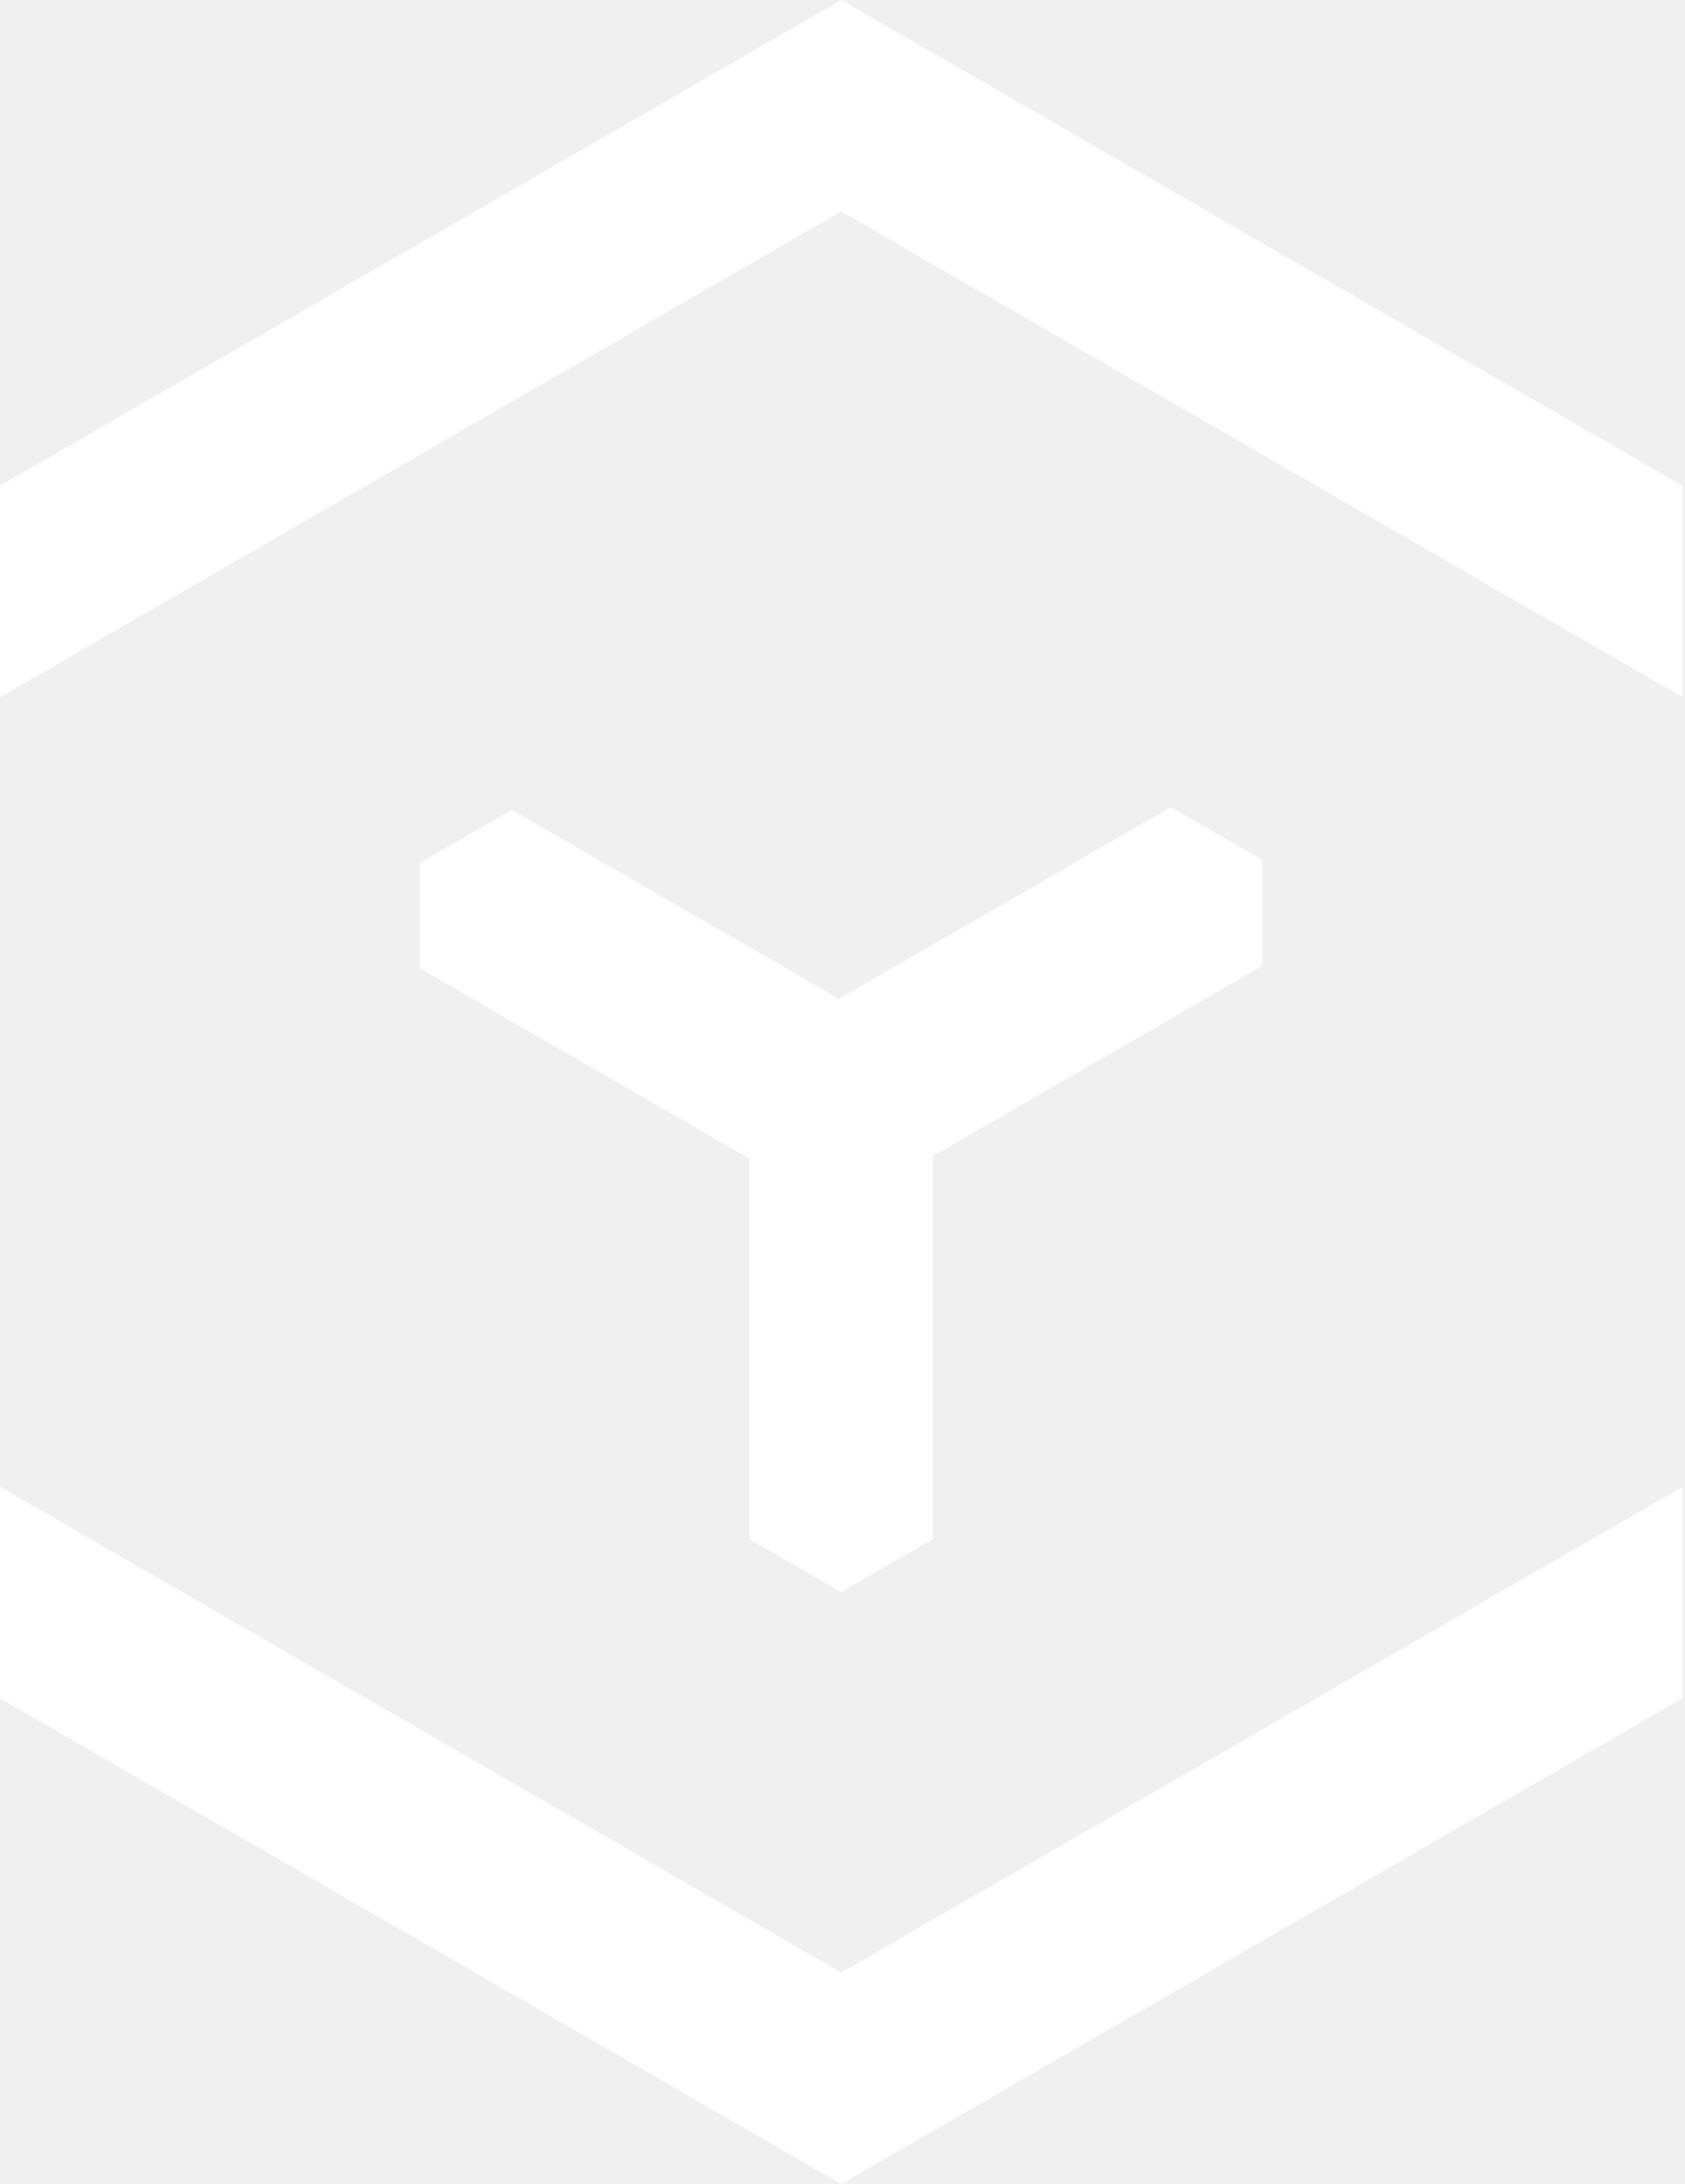
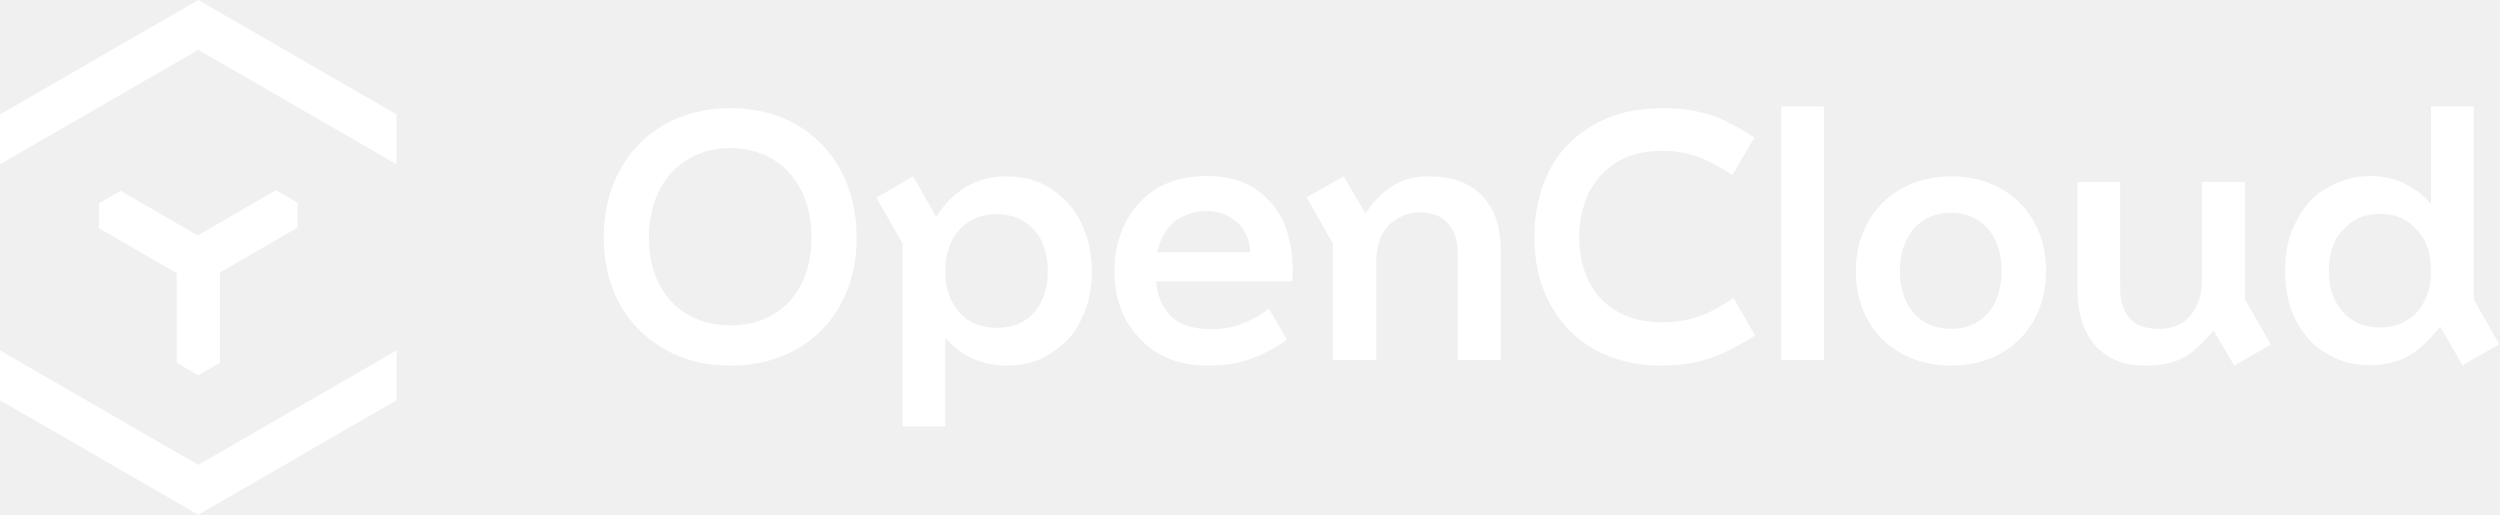
- <svg xmlns="http://www.w3.org/2000/svg" width="27" height="35" viewBox="0 0 27 35" fill="none">
+ <svg xmlns="http://www.w3.org/2000/svg" width="170" height="35" viewBox="0 0 170 35" fill="none">
+   <path d="M45.193 23.743C42.577 22.268 41.055 19.557 41.055 16.155C41.055 14.443 41.411 12.921 42.148 11.589C43.575 8.925 46.287 7.355 49.688 7.355C51.377 7.355 52.851 7.736 54.159 8.473C56.752 9.972 58.251 12.731 58.251 16.155C58.251 17.844 57.894 19.366 57.18 20.675C55.753 23.315 53.042 24.86 49.688 24.86C47.999 24.86 46.501 24.504 45.193 23.743ZM49.664 22.125C52.994 22.125 55.182 19.795 55.182 16.155C55.182 12.421 52.876 10.067 49.664 10.067C46.453 10.067 44.122 12.421 44.122 16.155C44.122 19.771 46.334 22.125 49.664 22.125Z" fill="#FFFFFF" />
+   <path d="M62.091 11.993L63.661 14.752C65.088 12.493 66.967 11.993 68.418 11.993C69.583 11.993 70.582 12.255 71.462 12.826C72.366 13.42 73.056 14.181 73.508 15.133C74.007 16.132 74.245 17.226 74.245 18.439C74.245 19.652 74.007 20.77 73.508 21.769C73.056 22.72 72.342 23.481 71.438 24.028C70.582 24.599 69.583 24.86 68.418 24.86C67.633 24.86 66.848 24.694 66.087 24.361C65.397 24.028 64.779 23.553 64.279 22.958V28.999H61.377V16.56L59.594 13.444L62.091 11.993ZM64.279 18.439C64.279 19.176 64.422 19.866 64.707 20.46C65.064 21.103 65.469 21.555 65.944 21.84C66.491 22.149 67.086 22.292 67.775 22.292C68.489 22.292 69.084 22.149 69.607 21.84C70.13 21.531 70.558 21.079 70.82 20.46C71.129 19.866 71.248 19.176 71.248 18.439C71.248 17.25 70.939 16.298 70.32 15.632C69.678 14.919 68.846 14.562 67.752 14.562C66.729 14.562 65.873 14.919 65.231 15.632C64.612 16.298 64.279 17.25 64.279 18.439Z" fill="#FFFFFF" />
+   <path d="M76.54 15.133C77.016 14.181 77.73 13.397 78.705 12.778C79.704 12.231 80.798 11.97 82.059 11.97C83.319 11.97 84.366 12.231 85.198 12.731C86.102 13.302 86.768 14.063 87.244 15.014C87.671 15.989 87.909 17.154 87.909 18.439L87.862 19.129H78.61C78.705 20.199 79.085 21.008 79.751 21.626C80.418 22.149 81.298 22.387 82.344 22.387C83.153 22.387 83.866 22.245 84.532 21.983C85.198 21.721 85.793 21.388 86.269 20.984C86.34 21.055 87.505 23.101 87.505 23.101C86.768 23.648 85.935 24.076 85.032 24.408C84.199 24.718 83.224 24.86 82.153 24.86C80.869 24.86 79.728 24.599 78.8 24.052C77.896 23.529 77.159 22.767 76.564 21.769C76.041 20.77 75.779 19.652 75.779 18.439C75.779 17.25 76.017 16.132 76.54 15.133ZM78.681 17.154H85.032C84.936 16.203 84.627 15.537 84.104 15.109C83.533 14.61 82.867 14.348 82.059 14.348C81.226 14.348 80.513 14.61 79.87 15.062C79.3 15.514 78.919 16.203 78.681 17.154Z" fill="#FFFFFF" />
+   <path d="M102.054 17.059V24.48H99.128V17.321C99.128 16.346 98.914 15.656 98.462 15.204C98.034 14.681 97.392 14.443 96.512 14.443C95.941 14.443 95.466 14.586 94.99 14.895C94.538 15.133 94.181 15.537 93.943 16.037C93.729 16.512 93.587 17.083 93.587 17.773V24.48H90.637V16.56L88.853 13.42L91.374 11.993L92.849 14.514C94.348 12.278 95.965 11.993 97.059 11.993C98.296 11.993 99.057 12.207 99.556 12.445C100.056 12.683 100.508 12.992 100.841 13.373C101.649 14.253 102.054 15.49 102.054 17.059Z" fill="#FFFFFF" />
+   <path d="M117.538 23.838C117.015 24.1 116.325 24.361 115.469 24.599C114.684 24.766 113.851 24.861 112.971 24.861C111.259 24.861 109.737 24.48 108.429 23.767C107.144 23.053 106.145 22.03 105.408 20.675C104.694 19.366 104.338 17.844 104.338 16.108C104.338 14.419 104.694 12.897 105.384 11.541C106.074 10.21 107.144 9.163 108.405 8.473C109.713 7.712 111.283 7.355 113.138 7.355C114.066 7.355 114.874 7.427 115.564 7.617C116.373 7.807 117.038 8.045 117.514 8.331C118.014 8.569 118.608 8.902 119.298 9.353L117.8 11.898C117.062 11.399 116.349 11.018 115.659 10.733C114.85 10.424 113.994 10.257 113.066 10.257C111.83 10.257 110.807 10.495 109.999 10.994C109.118 11.541 108.476 12.231 108.048 13.088C107.62 14.015 107.382 15.038 107.382 16.155C107.382 17.274 107.62 18.273 108.048 19.152C108.476 20.009 109.118 20.699 109.999 21.198C110.831 21.674 111.854 21.912 113.043 21.912C113.733 21.912 114.351 21.84 114.922 21.697C115.54 21.531 116.064 21.341 116.491 21.103C117.086 20.794 117.538 20.508 117.871 20.247L119.346 22.815C118.632 23.243 118.037 23.6 117.538 23.838Z" fill="#FFFFFF" />
+   <rect x="121.127" y="7.236" width="2.902" height="17.244" fill="#FFFFFF" />
+   <path d="M126.195 18.439C126.195 14.681 128.859 11.993 132.688 11.993C136.494 11.993 139.134 14.657 139.134 18.415C139.134 22.221 136.494 24.86 132.664 24.86C129.002 24.86 126.195 22.363 126.195 18.439ZM132.664 22.363C134.71 22.363 136.113 20.912 136.113 18.415C136.113 15.989 134.71 14.467 132.664 14.467C130.548 14.467 129.192 16.06 129.192 18.415C129.192 20.841 130.572 22.363 132.664 22.363Z" fill="#FFFFFF" />
+   <path d="M145.86 24.861C144.456 24.861 143.339 24.432 142.482 23.505C141.674 22.577 141.27 21.317 141.27 19.747V12.374H144.171V19.533C144.171 20.46 144.385 21.174 144.837 21.674C145.265 22.149 145.931 22.363 146.811 22.363C147.382 22.363 147.881 22.244 148.334 21.983C148.785 21.721 149.118 21.317 149.356 20.817C149.618 20.294 149.737 19.699 149.737 19.081V12.374H152.662V20.365L154.422 23.434L151.925 24.861L150.522 22.459C150.522 22.459 149.974 23.172 149.237 23.791C148.334 24.552 147.382 24.861 145.86 24.861Z" fill="#FFFFFF" />
+   <path d="M156.104 15.133C156.651 14.062 157.293 13.277 158.173 12.826C159.053 12.279 160.076 11.97 161.17 11.97C162.098 11.97 162.859 12.16 163.525 12.493C164.191 12.826 164.809 13.254 165.309 13.896V7.237H168.21V20.341L169.947 23.41L167.449 24.837L165.927 22.197C165.927 22.197 164.88 23.671 163.525 24.337C162.954 24.623 162.05 24.837 161.194 24.837C160.076 24.837 159.053 24.575 158.173 24.005C157.317 23.553 156.651 22.768 156.104 21.769C155.604 20.77 155.391 19.699 155.391 18.439C155.391 17.155 155.604 16.06 156.104 15.133ZM158.363 18.439C158.363 19.247 158.506 19.89 158.792 20.437C159.125 21.103 159.553 21.507 160.004 21.793C160.528 22.102 161.098 22.268 161.812 22.268C162.526 22.268 163.144 22.102 163.644 21.793C164.143 21.507 164.571 21.079 164.88 20.437C165.166 19.89 165.309 19.247 165.309 18.439C165.309 17.25 164.999 16.251 164.333 15.632C163.763 14.919 162.883 14.539 161.836 14.539C160.766 14.539 159.933 14.919 159.339 15.632C158.673 16.251 158.363 17.25 158.363 18.439Z" fill="#FFFFFF" />
  <path d="M13.481 25.514L14.95 24.666V18.528L20.234 15.477V13.785L18.765 12.937L13.446 16.008L8.201 12.979L6.732 13.827V15.52L12.016 18.57V24.668L13.481 25.514Z" fill="#FFFFFF" />
  <path d="M26.965 7.784L13.483 0L0 7.784V11.172L13.482 3.388L26.965 11.172V7.784Z" fill="#FFFFFF" />
  <path d="M26.965 23.828L13.482 31.612L0 23.828V27.216L13.482 35L26.965 27.216V23.828Z" fill="#FFFFFF" />
</svg>
